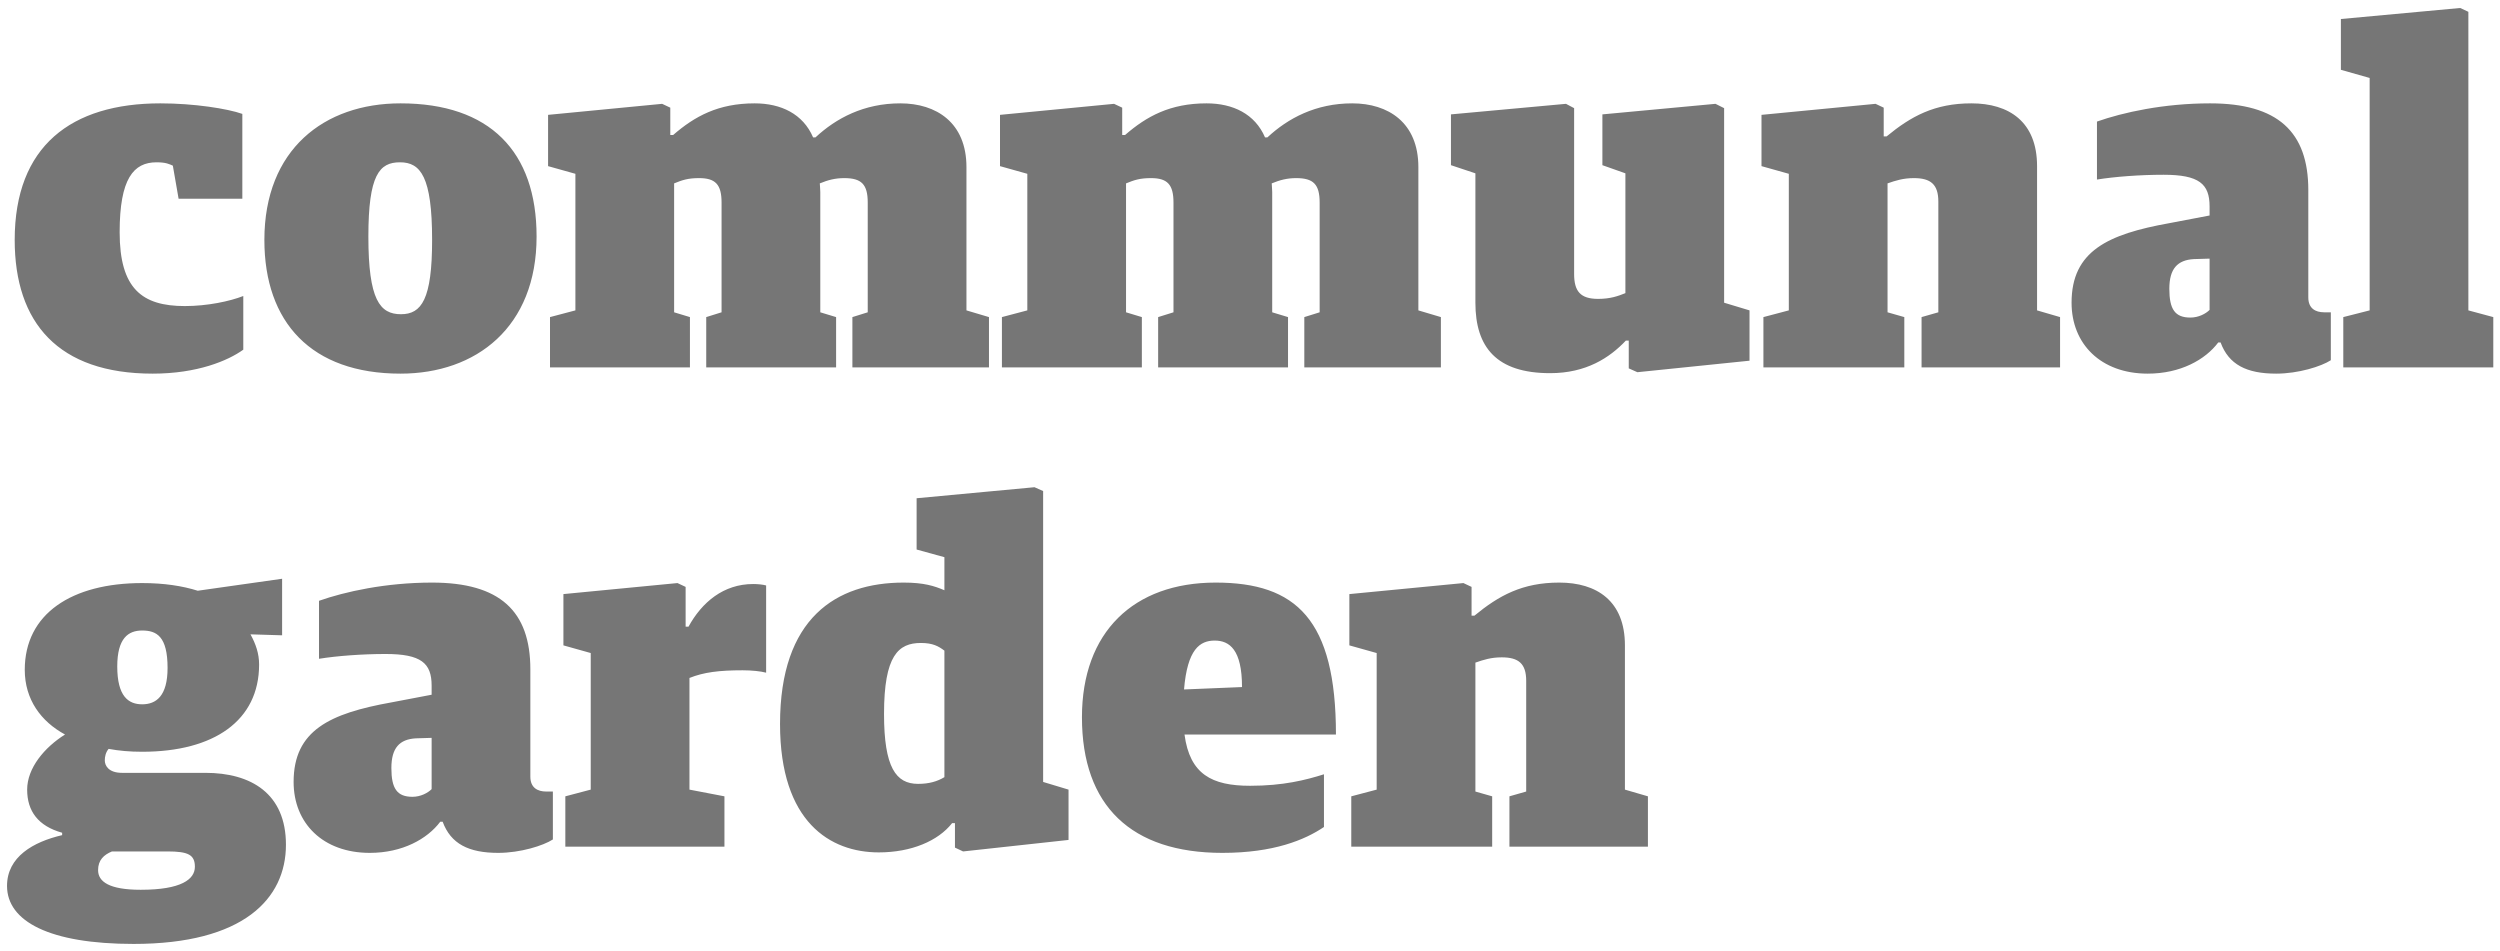
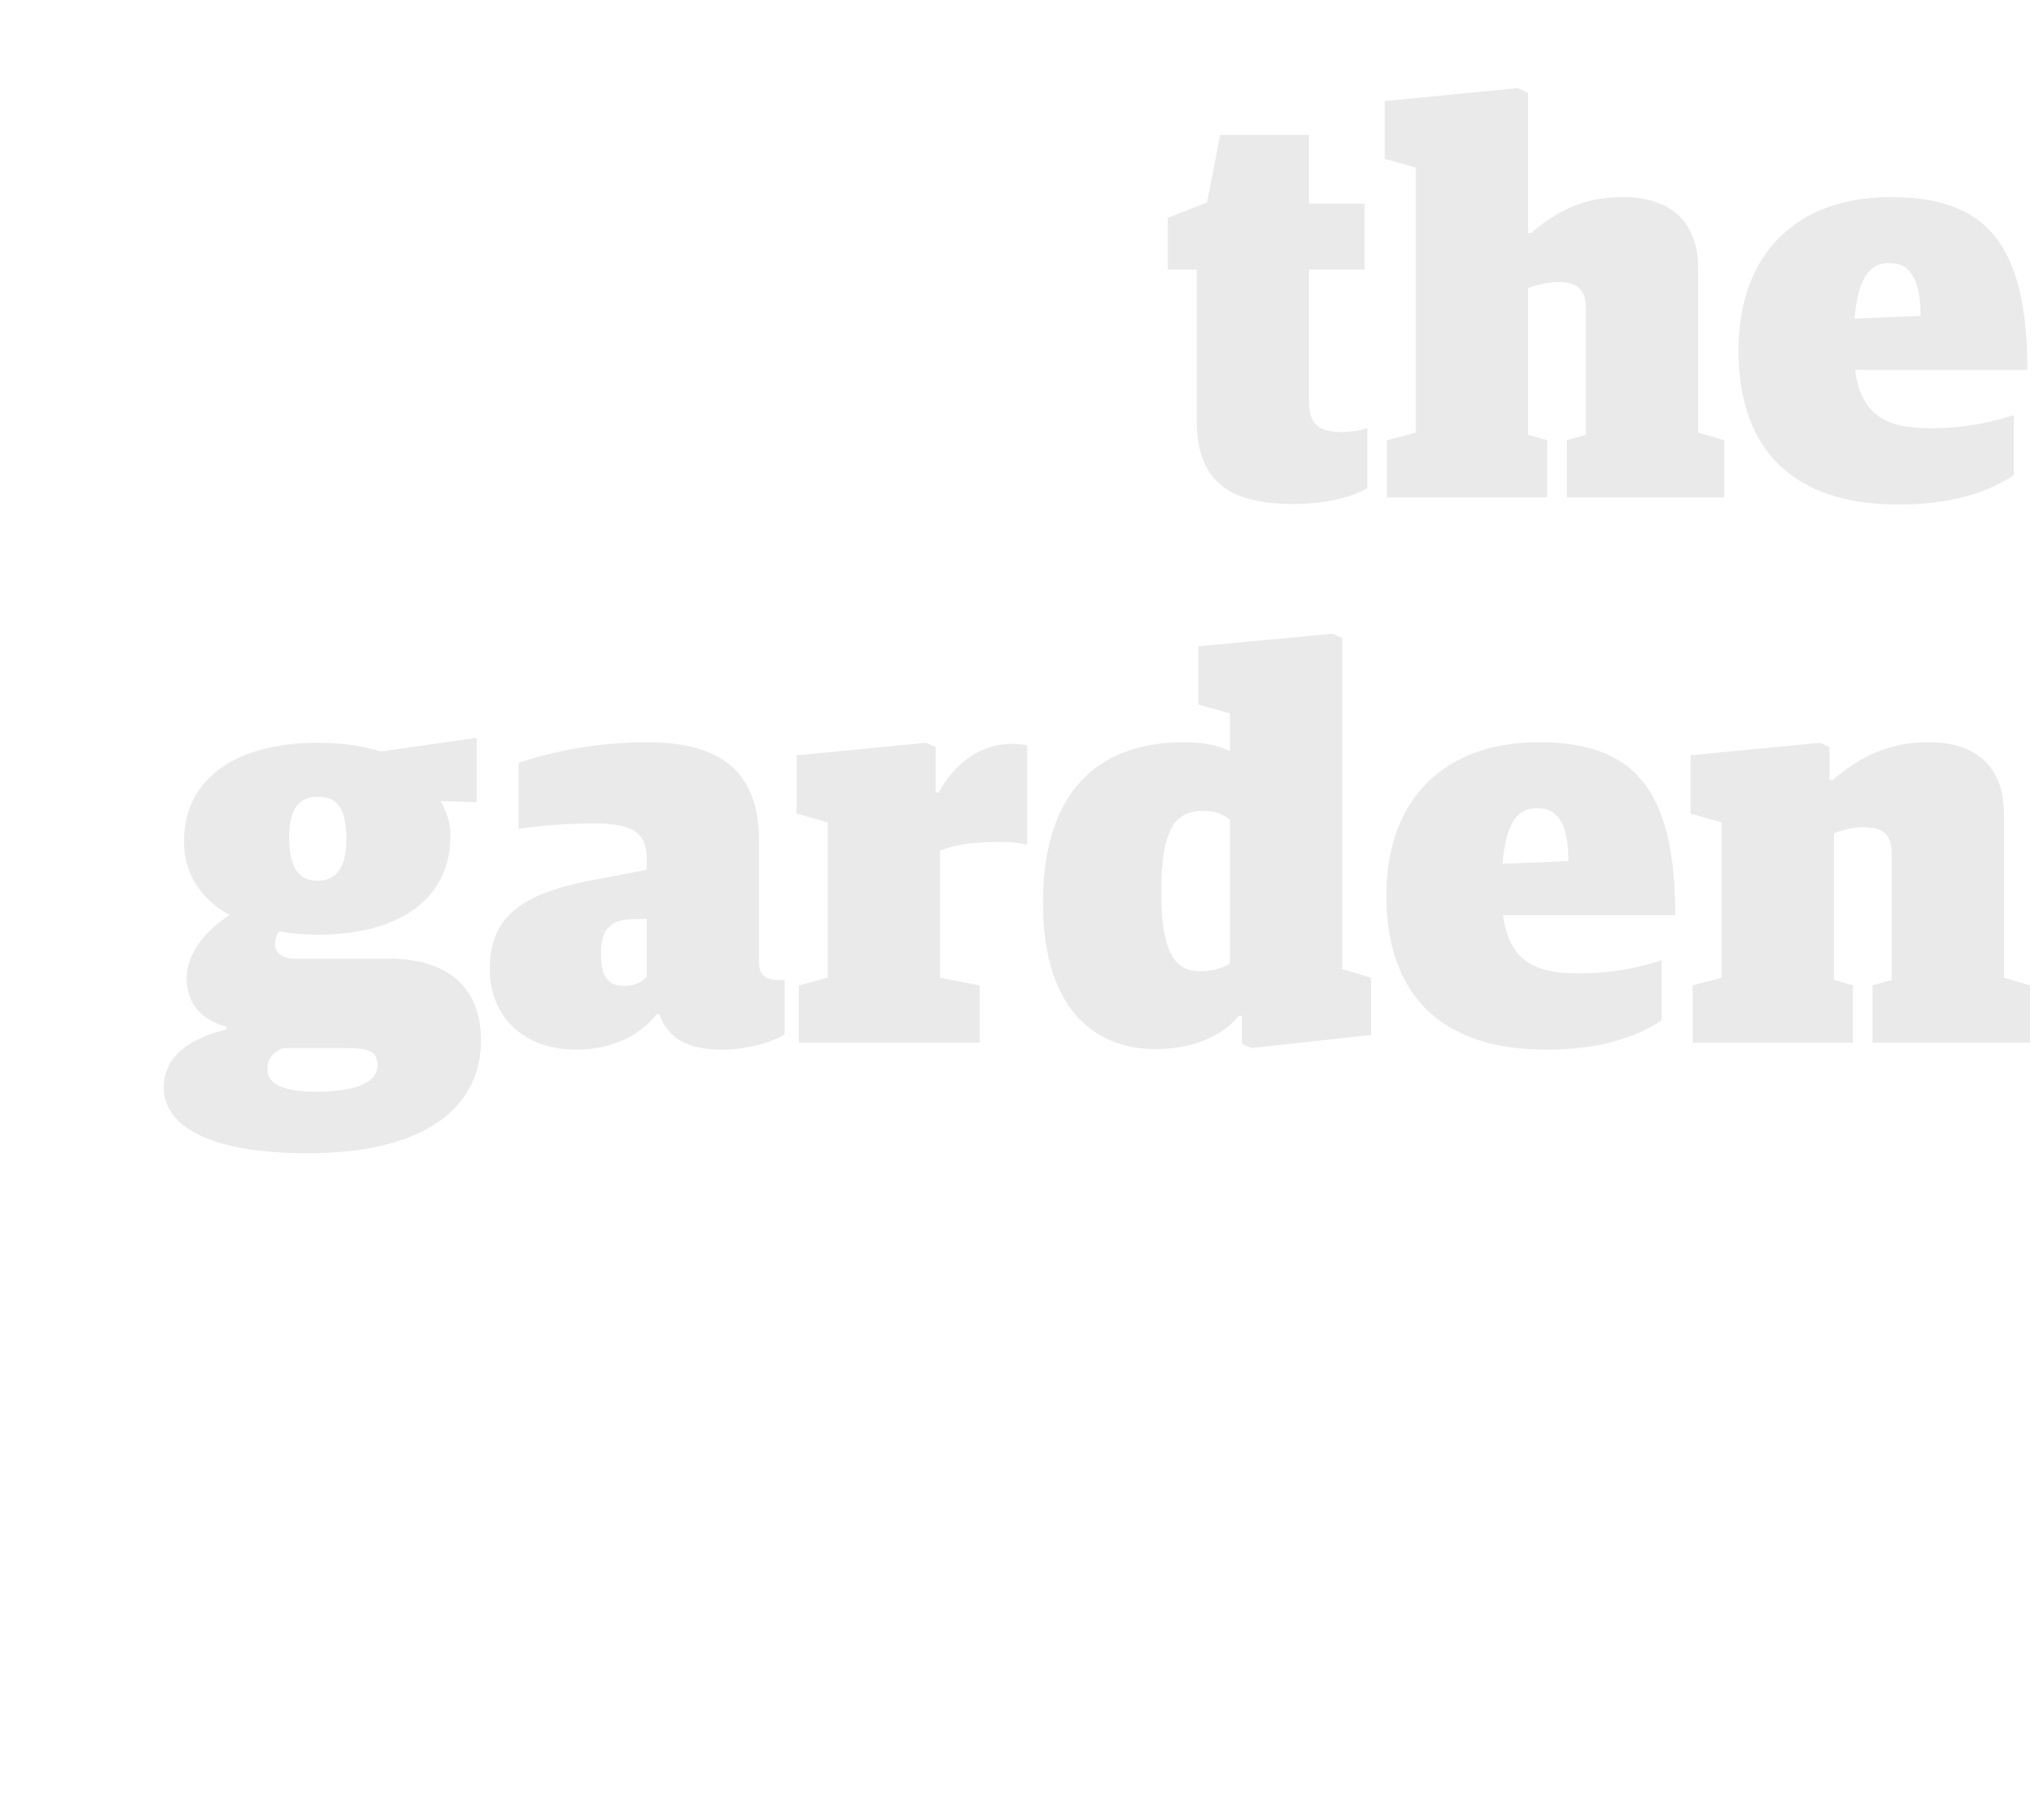
- <svg xmlns="http://www.w3.org/2000/svg" width="313" height="119" viewBox="0 0 313 119">
-   <g id="Assets" fill="none" fill-rule="evenodd">
-     <g id="floor-14-type-horizontal" fill="#767676">
-       <g id="communal-garden">
-         <path d="M19.12 46.78c5.58 0 9.42-1.62 11.34-3v-6.72c-1.68.66-4.5 1.26-7.32 1.26-5.34 0-8.16-2.16-8.16-9.24 0-6.72 1.74-8.76 4.62-8.76 1.2 0 1.62.24 2.04.42l.72 4.14h7.98V14.26c-1.86-.66-6.06-1.32-10.26-1.32-11.16 0-18.24 5.34-18.24 17.1 0 10.38 5.46 16.74 17.28 16.74zm31.02 0c-11.16 0-17.04-6.42-17.04-16.74 0-11.34 7.5-17.1 17.04-17.1 11.16 0 17.04 6 17.04 16.68 0 11.34-7.56 17.16-17.04 17.16zm.06-7.44c2.58 0 3.9-1.86 3.9-9.3 0-7.92-1.44-9.72-4.02-9.72-2.58 0-3.96 1.56-3.96 9.3 0 7.92 1.44 9.72 4.08 9.72zM68.86 46h17.52v-6.3l-1.98-.6V22.96c1.02-.42 1.74-.66 3.12-.66 2.04 0 2.82.78 2.82 3.06V39.1l-1.92.6V46h16.26v-6.3l-1.98-.6V24.04c0-.3-.06-.96-.06-1.08 1.02-.42 1.92-.66 3.06-.66 2.16 0 2.94.78 2.94 3.06V39.1l-1.92.6V46h17.1v-6.3l-2.82-.84V20.92c0-5.58-3.78-7.98-8.28-7.98-4.56 0-8.04 1.86-10.62 4.26h-.3c-1.26-2.94-4.02-4.26-7.32-4.26-4.56 0-7.5 1.62-10.2 3.96h-.36v-3.42L82.9 13l-14.28 1.38v6.42l3.42.96v17.1l-3.18.84V46zm56.58 0h17.52v-6.3l-1.98-.6V22.96c1.02-.42 1.74-.66 3.12-.66 2.04 0 2.82.78 2.82 3.06V39.1l-1.92.6V46h16.26v-6.3l-1.98-.6V24.04c0-.3-.06-.96-.06-1.08 1.02-.42 1.92-.66 3.06-.66 2.16 0 2.94.78 2.94 3.06V39.1l-1.92.6V46h17.1v-6.3l-2.82-.84V20.92c0-5.58-3.78-7.98-8.28-7.98-4.56 0-8.04 1.86-10.62 4.26h-.3c-1.26-2.94-4.02-4.26-7.32-4.26-4.56 0-7.5 1.62-10.2 3.96h-.36v-3.42l-1.02-.48-14.28 1.38v6.42l3.42.96v17.1l-3.18.84V46zm68.64.72c4.5 0 7.44-1.92 9.48-4.08h.36v3.48l1.08.48 14.04-1.44v-6.3l-3.18-.96V13.54l-1.08-.54-14.16 1.32v6.36l2.88 1.02v15c-.9.36-1.86.72-3.42.72-2.22 0-3-.96-3-3.12V13.54l-1.02-.54-14.4 1.32v6.36l3.06 1.02v16.2c0 5.58 2.64 8.82 9.36 8.82zm26.7-.72h17.64v-6.3l-2.1-.6V22.96c1.02-.36 1.98-.66 3.3-.66 2.1 0 3.06.78 3.06 2.94V39.1l-2.1.6V46h17.34v-6.3l-2.88-.84V20.8c0-5.58-3.54-7.86-8.22-7.86-4.62 0-7.56 1.62-10.62 4.14h-.36v-3.6l-1.02-.48-14.28 1.38v6.42l3.42.96v17.1l-3.18.84V46zm48.12.78c-5.88 0-9.54-3.72-9.54-8.88 0-6.48 4.56-8.58 12.24-9.96l5.04-.96v-1.14c0-2.82-1.32-3.96-5.76-3.96-2.94 0-6.12.24-8.34.6v-7.26c3.24-1.14 8.34-2.28 14.16-2.28 8.46 0 12.3 3.54 12.3 10.86v13.44c0 1.38.9 1.86 1.98 1.86h.84v6c-1.2.78-4.08 1.68-6.84 1.68-3.72 0-5.94-1.14-6.96-3.9h-.3c-1.62 2.16-4.74 3.9-8.82 3.9zm5.34-7.02c1.02 0 1.92-.48 2.4-.96v-6.42l-1.98.06c-2.04.12-3.06 1.2-3.06 3.72 0 2.58.72 3.6 2.64 3.6zM293.38 46h18.78v-6.3l-3.12-.84V1.48L308.02 1l-14.94 1.38v6.36l3.6 1.02v29.1l-3.3.84V46zM16.72 118.18c-10.5 0-15.84-2.82-15.84-7.26 0-3.66 3.3-5.52 6.9-6.36v-.3c-3-.84-4.38-2.7-4.38-5.4s2.16-5.28 4.74-6.9c-3-1.62-5.04-4.38-5.04-8.1C3.1 76.84 8.98 73 17.8 73c2.76 0 5.04.36 6.96.96l10.56-1.5v7.08l-3.96-.12c.66 1.2 1.08 2.4 1.08 3.78 0 7.02-5.64 10.92-14.64 10.92-1.56 0-2.88-.12-4.2-.36-.36.42-.48.96-.48 1.44 0 .66.48 1.56 2.16 1.56h10.44c5.7 0 10.08 2.58 10.08 9 0 6.78-5.34 12.42-19.08 12.42zm.9-6.78c5.1 0 6.78-1.32 6.78-2.88 0-1.5-.84-1.92-3.42-1.92h-6.96c-1.02.42-1.74 1.08-1.74 2.34 0 1.44 1.38 2.46 5.34 2.46zm.18-23.22c1.74 0 3.18-1.02 3.18-4.56 0-3.96-1.38-4.68-3.18-4.68-1.74 0-3.12.96-3.12 4.5 0 3.72 1.38 4.74 3.12 4.74zm28.5 18.6c-5.88 0-9.54-3.72-9.54-8.88 0-6.48 4.56-8.58 12.24-9.96l5.04-.96v-1.14c0-2.82-1.32-3.96-5.76-3.96-2.94 0-6.12.24-8.34.6v-7.26c3.24-1.14 8.34-2.28 14.16-2.28 8.46 0 12.3 3.54 12.3 10.86v13.44c0 1.38.9 1.86 1.98 1.86h.84v6c-1.2.78-4.08 1.68-6.84 1.68-3.72 0-5.94-1.14-6.96-3.9h-.3c-1.62 2.16-4.74 3.9-8.82 3.9zm5.34-7.02c1.02 0 1.92-.48 2.4-.96v-6.42l-1.98.06c-2.04.12-3.06 1.2-3.06 3.72 0 2.58.72 3.6 2.64 3.6zM70.78 106H90.7v-6.3l-4.38-.84V84.88c1.8-.72 3.72-.96 6.66-.96 1.14 0 2.28.12 2.94.3V73.3c-.42-.12-1.08-.18-1.62-.18-3.72 0-6.42 2.28-8.1 5.34h-.36v-4.98L84.82 73l-14.28 1.38v6.42l3.42.96v17.1l-3.18.84v6.3zm39.24.72c-6.06 0-12.36-3.78-12.36-16.08 0-13.26 7.02-17.7 15.48-17.7 2.52 0 3.84.42 5.1.96v-4.14l-3.48-.96v-6.42L129.52 61l1.08.48V97.9l3.18.96v6.3l-13.2 1.44-1.02-.48v-3.06h-.36c-1.74 2.22-5.1 3.66-9.18 3.66zm4.92-8.58c1.38 0 2.4-.3 3.3-.84V81.46c-.72-.54-1.44-.96-2.94-.96-2.82 0-4.62 1.56-4.62 8.88 0 6.72 1.5 8.76 4.26 8.76zm38.1 8.64c-11.4 0-17.58-5.88-17.58-16.98 0-10.68 6.48-16.86 16.74-16.86 10.08 0 15.06 4.62 15.06 19.02H148.3c.66 4.98 3.42 6.42 8.22 6.42 4.14 0 6.96-.72 9.24-1.44v6.6c-2.4 1.62-6.3 3.24-12.72 3.24zm-.96-26.58c-1.86 0-3.42 1.08-3.84 6.12l7.26-.3c0-4.68-1.56-5.82-3.42-5.82zm17.1 25.8h17.64v-6.3l-2.1-.6V82.96c1.02-.36 1.98-.66 3.3-.66 2.1 0 3.06.78 3.06 2.94V99.1l-2.1.6v6.3h17.34v-6.3l-2.88-.84V80.8c0-5.58-3.54-7.86-8.22-7.86-4.62 0-7.56 1.62-10.62 4.14h-.36v-3.6l-1.02-.48-14.28 1.38v6.42l3.42.96v17.1l-3.18.84v6.3z" />
+ <svg xmlns="http://www.w3.org/2000/svg" width="300px" height="264px" viewBox="0 0 300 264" version="1.1">
+   <defs />
+   <g id="Assets" stroke="none" stroke-width="1" fill="none" fill-rule="evenodd">
+     <g id="floor-14-type-horizontal" fill="#EAEAEA">
+       <g id="the-garden" transform="translate(24, -6)">
+         <path d="M165.88,79.96 C170.84,79.96 174.68,78.84 176.68,77.64 L176.68,68.84 C175.64,69.16 174.28,69.4 173,69.4 C169.88,69.4 168.12,68.52 168.12,65 L168.12,45.56 L176.28,45.56 L176.28,35.88 L168.12,35.88 L168.12,25.8 L155.08,25.8 L153.16,35.72 L147.4,37.96 L147.4,45.56 L151.64,45.56 L151.64,67.64 C151.64,77 156.84,79.96 165.88,79.96 Z M179.56,79 L203.08,79 L203.08,70.6 L200.28,69.8 L200.28,48.28 C201.64,47.8 202.92,47.4 204.68,47.4 C207.48,47.4 208.76,48.44 208.76,51.32 L208.76,69.8 L205.96,70.6 L205.96,79 L229.08,79 L229.08,70.6 L225.24,69.48 L225.24,45.4 C225.24,37.96 220.52,34.92 214.28,34.92 C208.12,34.92 204.52,37.08 200.68,40.2 L200.28,40.2 L200.28,19.64 L198.84,18.92 L179.24,20.84 L179.24,29.32 L183.8,30.6 L183.8,69.48 L179.56,70.6 L179.56,79 Z M254.6,80.04 C239.4,80.04 231.16,72.2 231.16,57.4 C231.16,43.16 239.8,34.92 253.48,34.92 C266.92,34.92 273.56,41.08 273.56,60.28 L248.28,60.28 C249.16,66.92 252.84,68.84 259.24,68.84 C264.76,68.84 268.52,67.88 271.56,66.92 L271.56,75.72 C268.36,77.88 263.16,80.04 254.6,80.04 Z M253.32,44.6 C250.84,44.6 248.76,46.04 248.2,52.76 L257.88,52.36 C257.88,46.12 255.8,44.6 253.32,44.6 Z M21.16,175.24 C7.16,175.24 0.04,171.48 0.04,165.56 C0.04,160.68 4.44,158.2 9.24,157.08 L9.24,156.68 C5.24,155.56 3.4,153.08 3.4,149.48 C3.4,145.88 6.28,142.44 9.72,140.28 C5.72,138.12 3,134.44 3,129.48 C3,120.12 10.84,115 22.6,115 C26.28,115 29.32,115.48 31.88,116.28 L45.96,114.28 L45.96,123.72 L40.68,123.56 C41.56,125.16 42.12,126.76 42.12,128.6 C42.12,137.96 34.6,143.16 22.6,143.16 C20.52,143.16 18.76,143 17,142.68 C16.52,143.24 16.36,143.96 16.36,144.6 C16.36,145.48 17,146.68 19.24,146.68 L33.16,146.68 C40.76,146.68 46.6,150.12 46.6,158.68 C46.6,167.72 39.48,175.24 21.16,175.24 Z M22.36,166.2 C29.16,166.2 31.4,164.44 31.4,162.36 C31.4,160.36 30.28,159.8 26.84,159.8 L17.56,159.8 C16.2,160.36 15.24,161.24 15.24,162.92 C15.24,164.84 17.08,166.2 22.36,166.2 Z M22.6,135.24 C24.92,135.24 26.84,133.88 26.84,129.16 C26.84,123.88 25,122.92 22.6,122.92 C20.28,122.92 18.44,124.2 18.44,128.92 C18.44,133.88 20.28,135.24 22.6,135.24 Z M60.6,160.04 C52.76,160.04 47.88,155.08 47.88,148.2 C47.88,139.56 53.96,136.76 64.2,134.92 L70.92,133.64 L70.92,132.12 C70.92,128.36 69.16,126.84 63.24,126.84 C59.32,126.84 55.08,127.16 52.12,127.64 L52.12,117.96 C56.44,116.44 63.24,114.92 71,114.92 C82.28,114.92 87.4,119.64 87.4,129.4 L87.4,147.32 C87.4,149.16 88.6,149.8 90.04,149.8 L91.16,149.8 L91.16,157.8 C89.56,158.84 85.72,160.04 82.04,160.04 C77.08,160.04 74.12,158.52 72.76,154.84 L72.36,154.84 C70.2,157.72 66.04,160.04 60.6,160.04 Z M67.72,150.68 C69.08,150.68 70.28,150.04 70.92,149.4 L70.92,140.84 L68.28,140.92 C65.56,141.08 64.2,142.52 64.2,145.88 C64.2,149.32 65.16,150.68 67.72,150.68 Z M93.24,159 L119.8,159 L119.8,150.6 L113.96,149.48 L113.96,130.84 C116.36,129.88 118.92,129.56 122.84,129.56 C124.36,129.56 125.88,129.72 126.76,129.96 L126.76,115.4 C126.2,115.24 125.32,115.16 124.6,115.16 C119.64,115.16 116.04,118.2 113.8,122.28 L113.32,122.28 L113.32,115.64 L111.96,115 L92.92,116.84 L92.92,125.4 L97.48,126.68 L97.48,149.48 L93.24,150.6 L93.24,159 Z M145.56,159.96 C137.48,159.96 129.08,154.92 129.08,138.52 C129.08,120.84 138.44,114.92 149.72,114.92 C153.08,114.92 154.84,115.48 156.52,116.2 L156.52,110.68 L151.88,109.4 L151.88,100.84 L171.56,99 L173,99.64 L173,148.2 L177.24,149.48 L177.24,157.88 L159.64,159.8 L158.28,159.16 L158.28,155.08 L157.8,155.08 C155.48,158.04 151,159.96 145.56,159.96 Z M152.12,148.52 C153.96,148.52 155.32,148.12 156.52,147.4 L156.52,126.28 C155.56,125.56 154.6,125 152.6,125 C148.84,125 146.44,127.08 146.44,136.84 C146.44,145.8 148.44,148.52 152.12,148.52 Z M202.92,160.04 C187.72,160.04 179.48,152.2 179.48,137.4 C179.48,123.16 188.12,114.92 201.8,114.92 C215.24,114.92 221.88,121.08 221.88,140.28 L196.6,140.28 C197.48,146.92 201.16,148.84 207.56,148.84 C213.08,148.84 216.84,147.88 219.88,146.92 L219.88,155.72 C216.68,157.88 211.48,160.04 202.92,160.04 Z M201.64,124.6 C199.16,124.6 197.08,126.04 196.52,132.76 L206.2,132.36 C206.2,126.12 204.12,124.6 201.64,124.6 Z M224.44,159 L247.96,159 L247.96,150.6 L245.16,149.8 L245.16,128.28 C246.52,127.8 247.8,127.4 249.56,127.4 C252.36,127.4 253.64,128.44 253.64,131.32 L253.64,149.8 L250.84,150.6 L250.84,159 L273.96,159 L273.96,150.6 L270.12,149.48 L270.12,125.4 C270.12,117.96 265.4,114.92 259.16,114.92 C253,114.92 249.08,117.08 245,120.44 L244.52,120.44 L244.52,115.64 L243.16,115 L224.12,116.84 L224.12,125.4 L228.68,126.68 L228.68,149.48 L224.44,150.6 L224.44,159 Z" transform="translate(137, 97.08) rotate(-360) translate(-137, -97.08) " />
      </g>
    </g>
  </g>
</svg>
